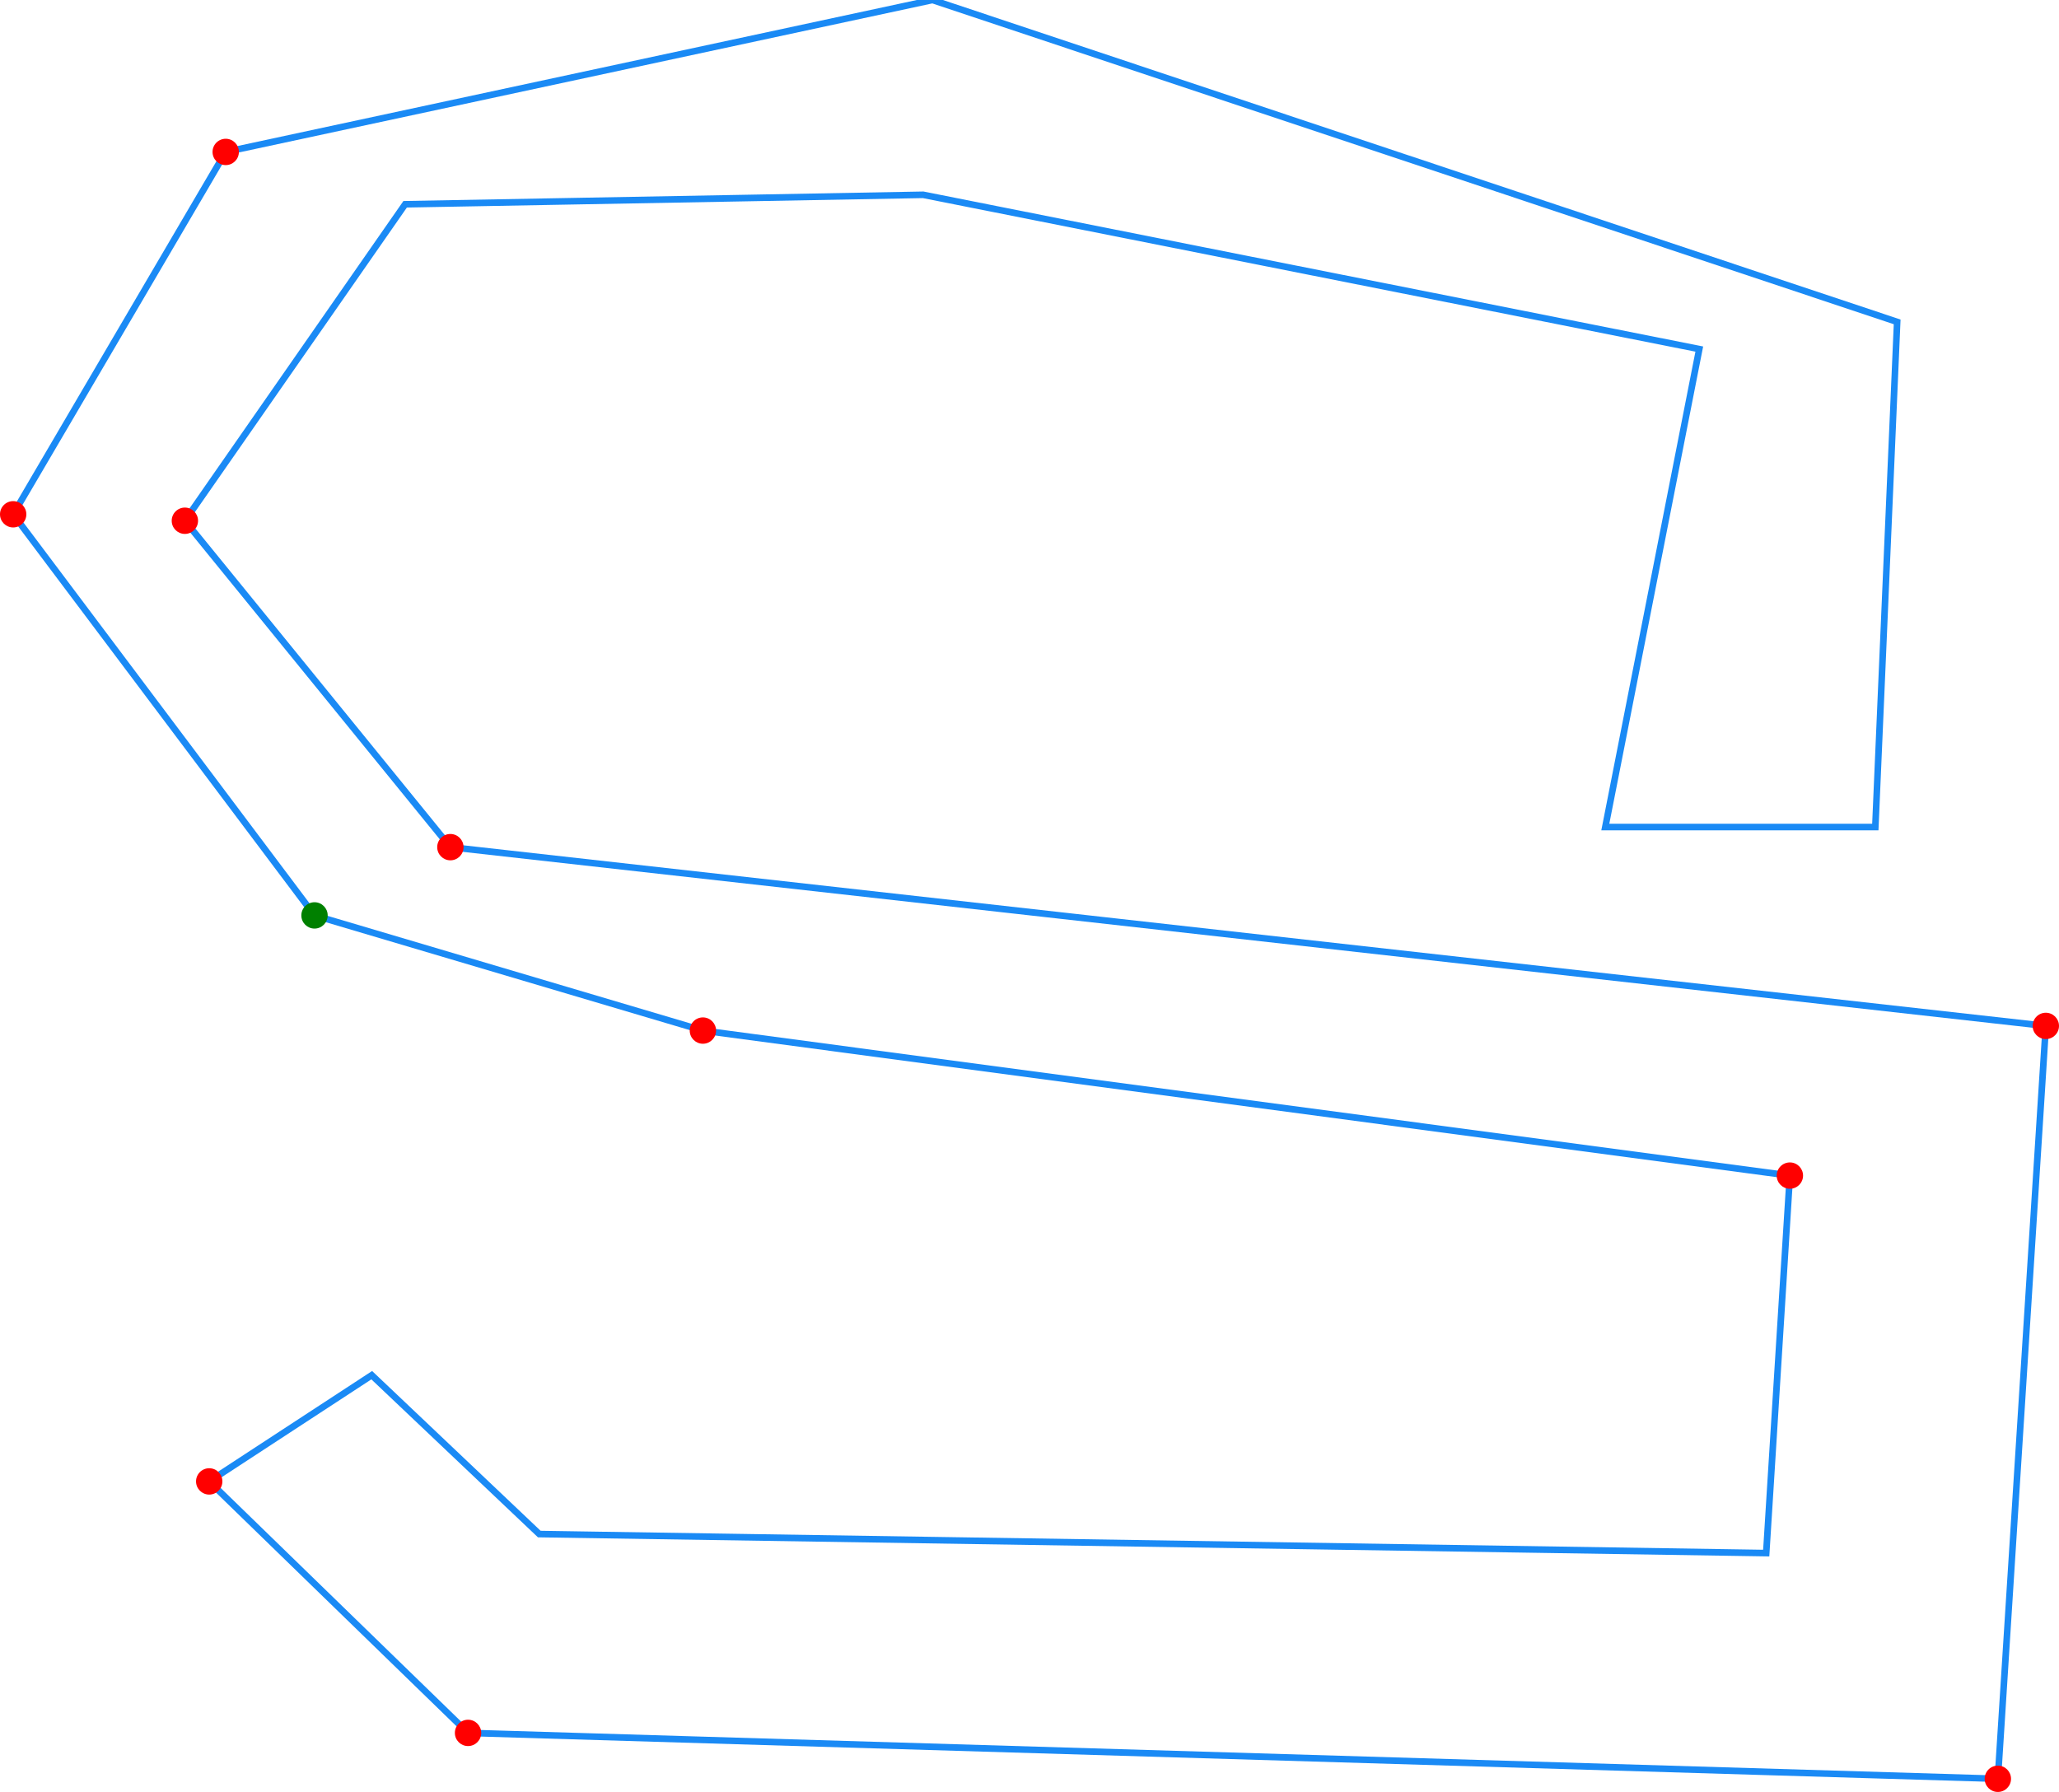
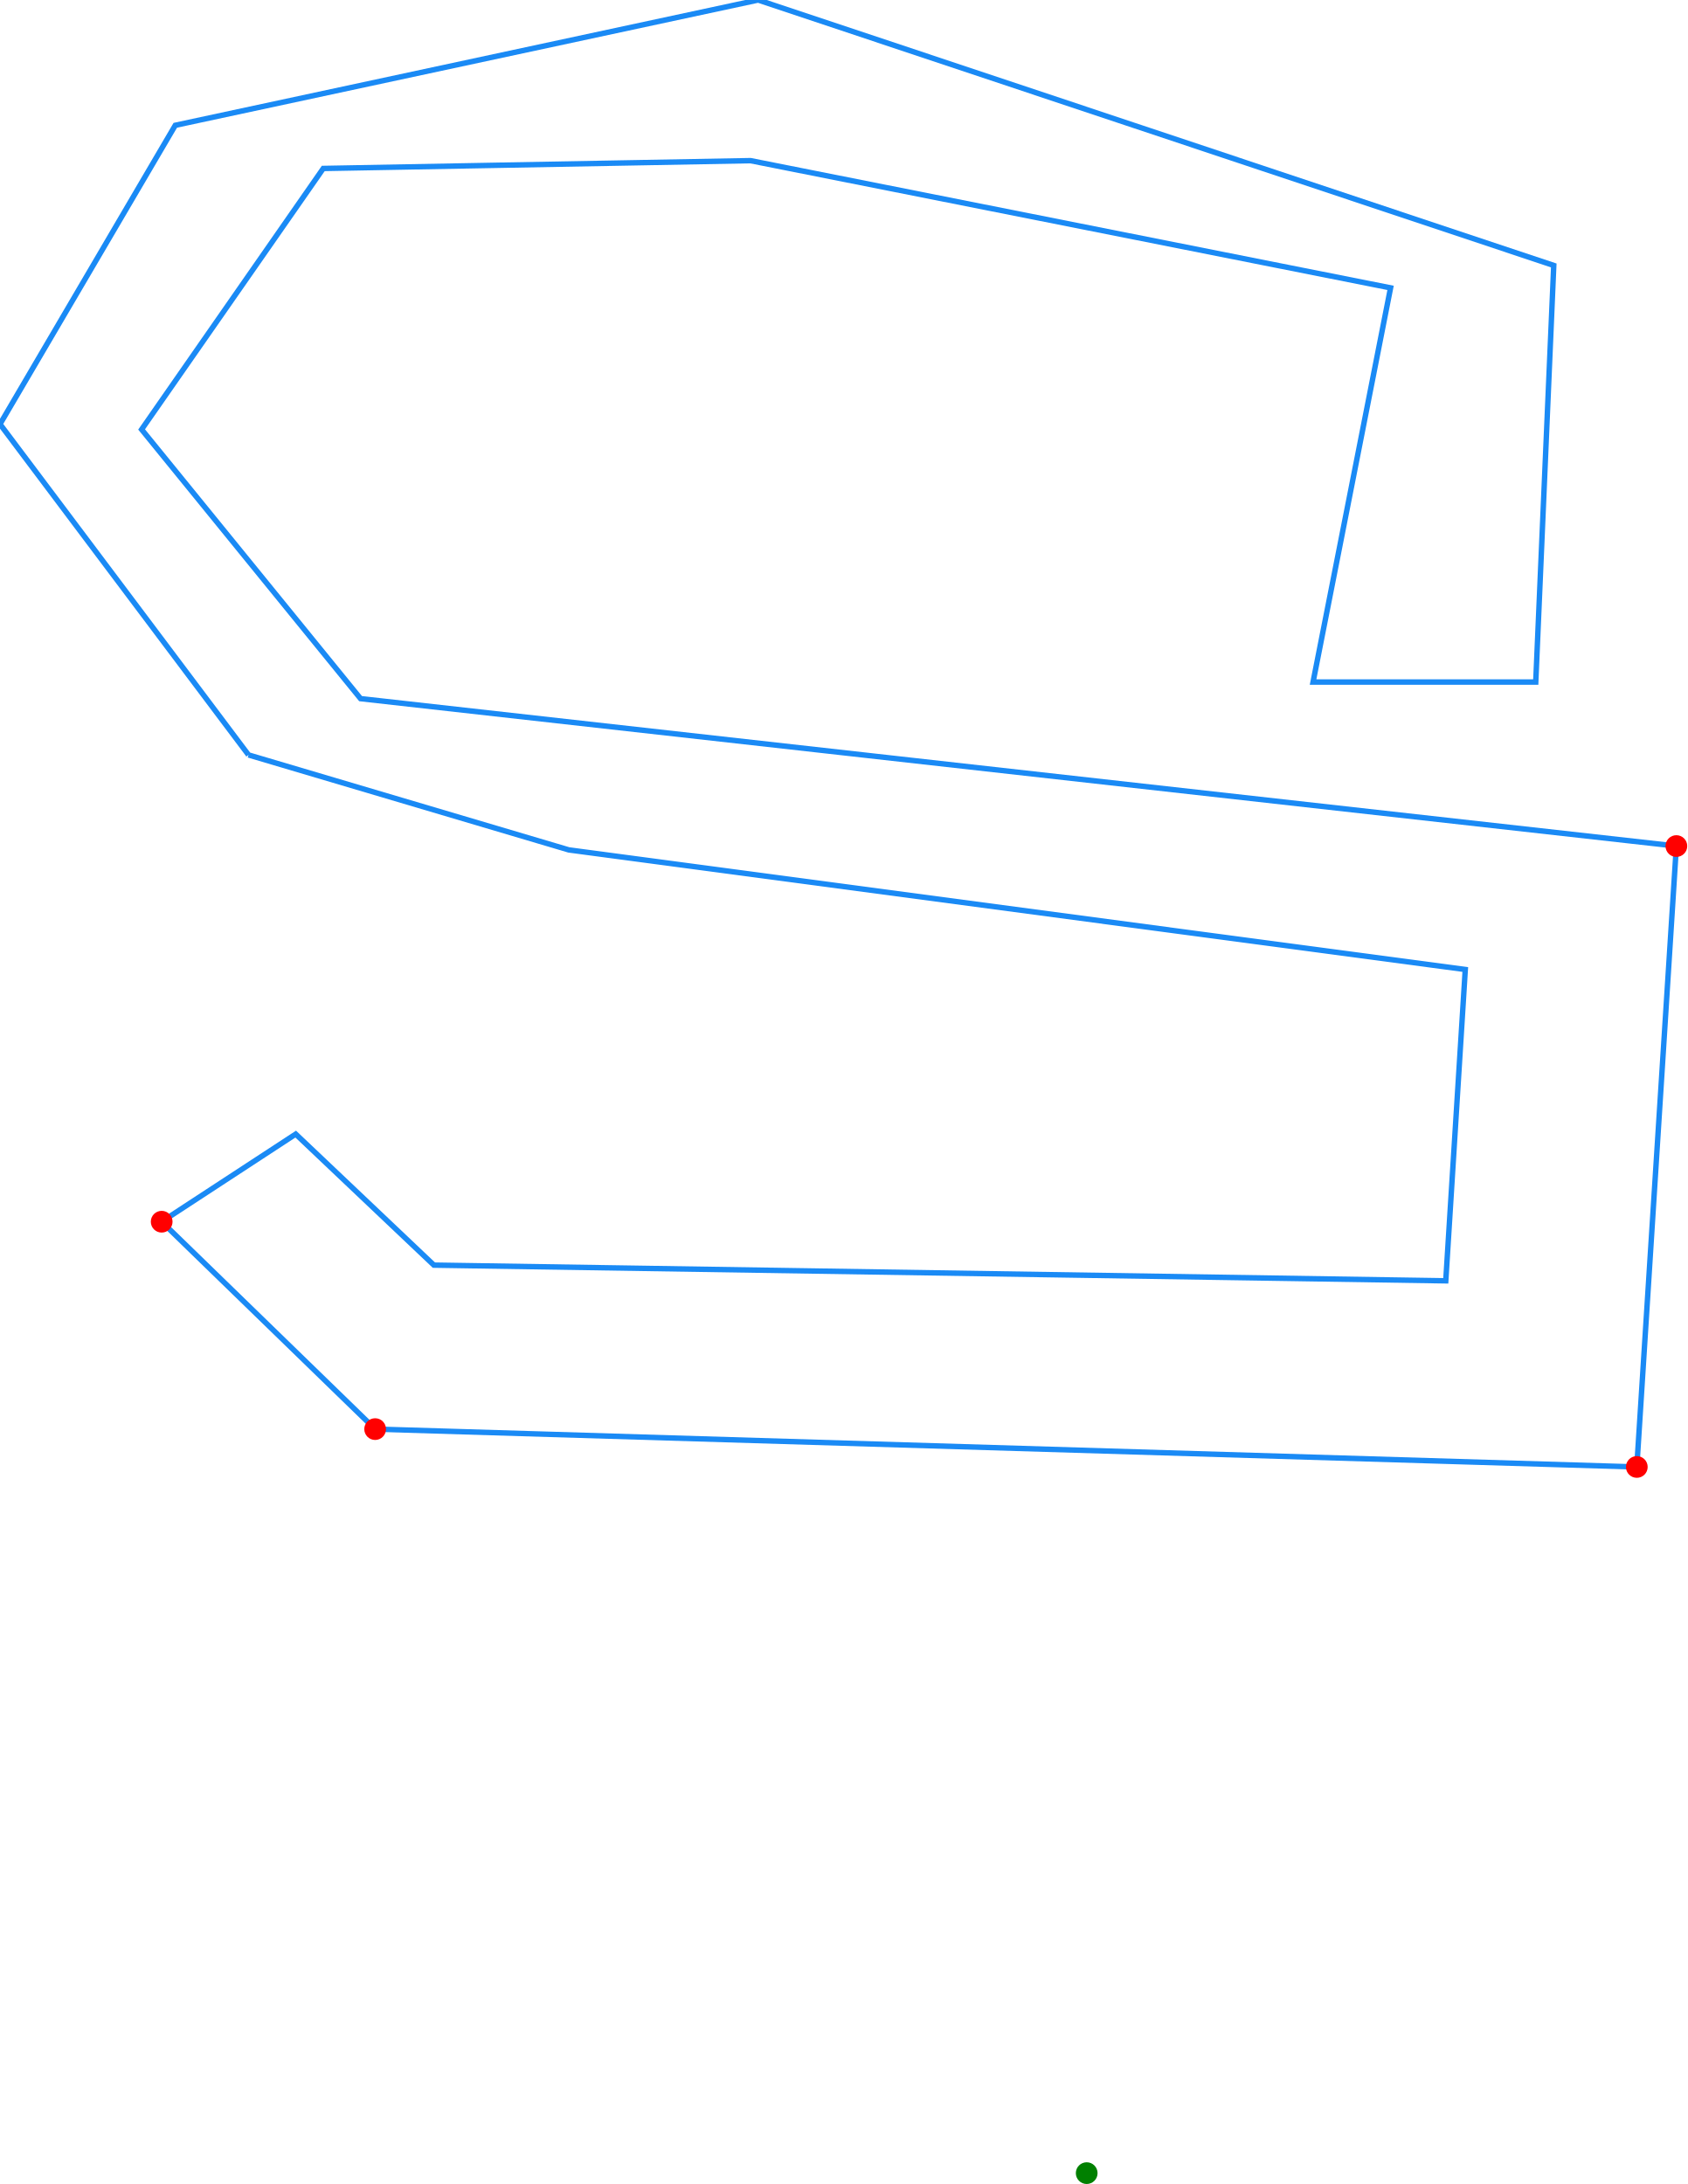
- <svg xmlns="http://www.w3.org/2000/svg" viewBox="-2 0 312.525 272.017">
+ <svg xmlns="http://www.w3.org/2000/svg" viewBox="0 0 310.525 402">
  <path fill="none" stroke="#1A8AF5" stroke-width="1" d="M 45.739,138.957 L 0,78.069 L 32.26,23.063 L 139.539,0 L 285.96,48.861 L 282.645,125.542 L 241.661,125.542 L 255.926,52.988 L 138.124,29.57 L 59.495,31.008 L 26.062,79.048 L 66.361,128.595 L 308.525,155.731 L 301.243,270.017 L 69.042,263.05 L 29.756,224.875 L 54.424,208.749 L 79.855,232.867 L 266.085,235.755 L 269.676,178.453 L 104.689,156.439 L 45.739,138.957" />
-   <circle r="2" cx="45.739" cy="138.957" fill="green" />
-   <circle r="2" cx="0" cy="78.069" fill="red" />
-   <circle r="2" cx="32.26" cy="23.063" fill="red" />
-   <circle r="2" cx="26.062" cy="79.048" fill="red" />
-   <circle r="2" cx="66.361" cy="128.595" fill="red" />
-   <circle r="2" cx="308.525" cy="155.731" fill="red" />
-   <circle r="2" cx="301.243" cy="270.017" fill="red" />
-   <circle r="2" cx="269.676" cy="178.453" fill="red" />
-   <circle r="2" cx="104.689" cy="156.439" fill="red" />
+   <circle r="2" cx="200" cy="400" fill="green" />
  <circle r="2" cx="69.042" cy="263.05" fill="red" />
  <circle r="2" cx="29.756" cy="224.875" fill="red" />
+   <circle r="2" cx="301.243" cy="270.017" fill="red" />
+   <circle r="2" cx="308.525" cy="155.731" fill="red" />
</svg>
